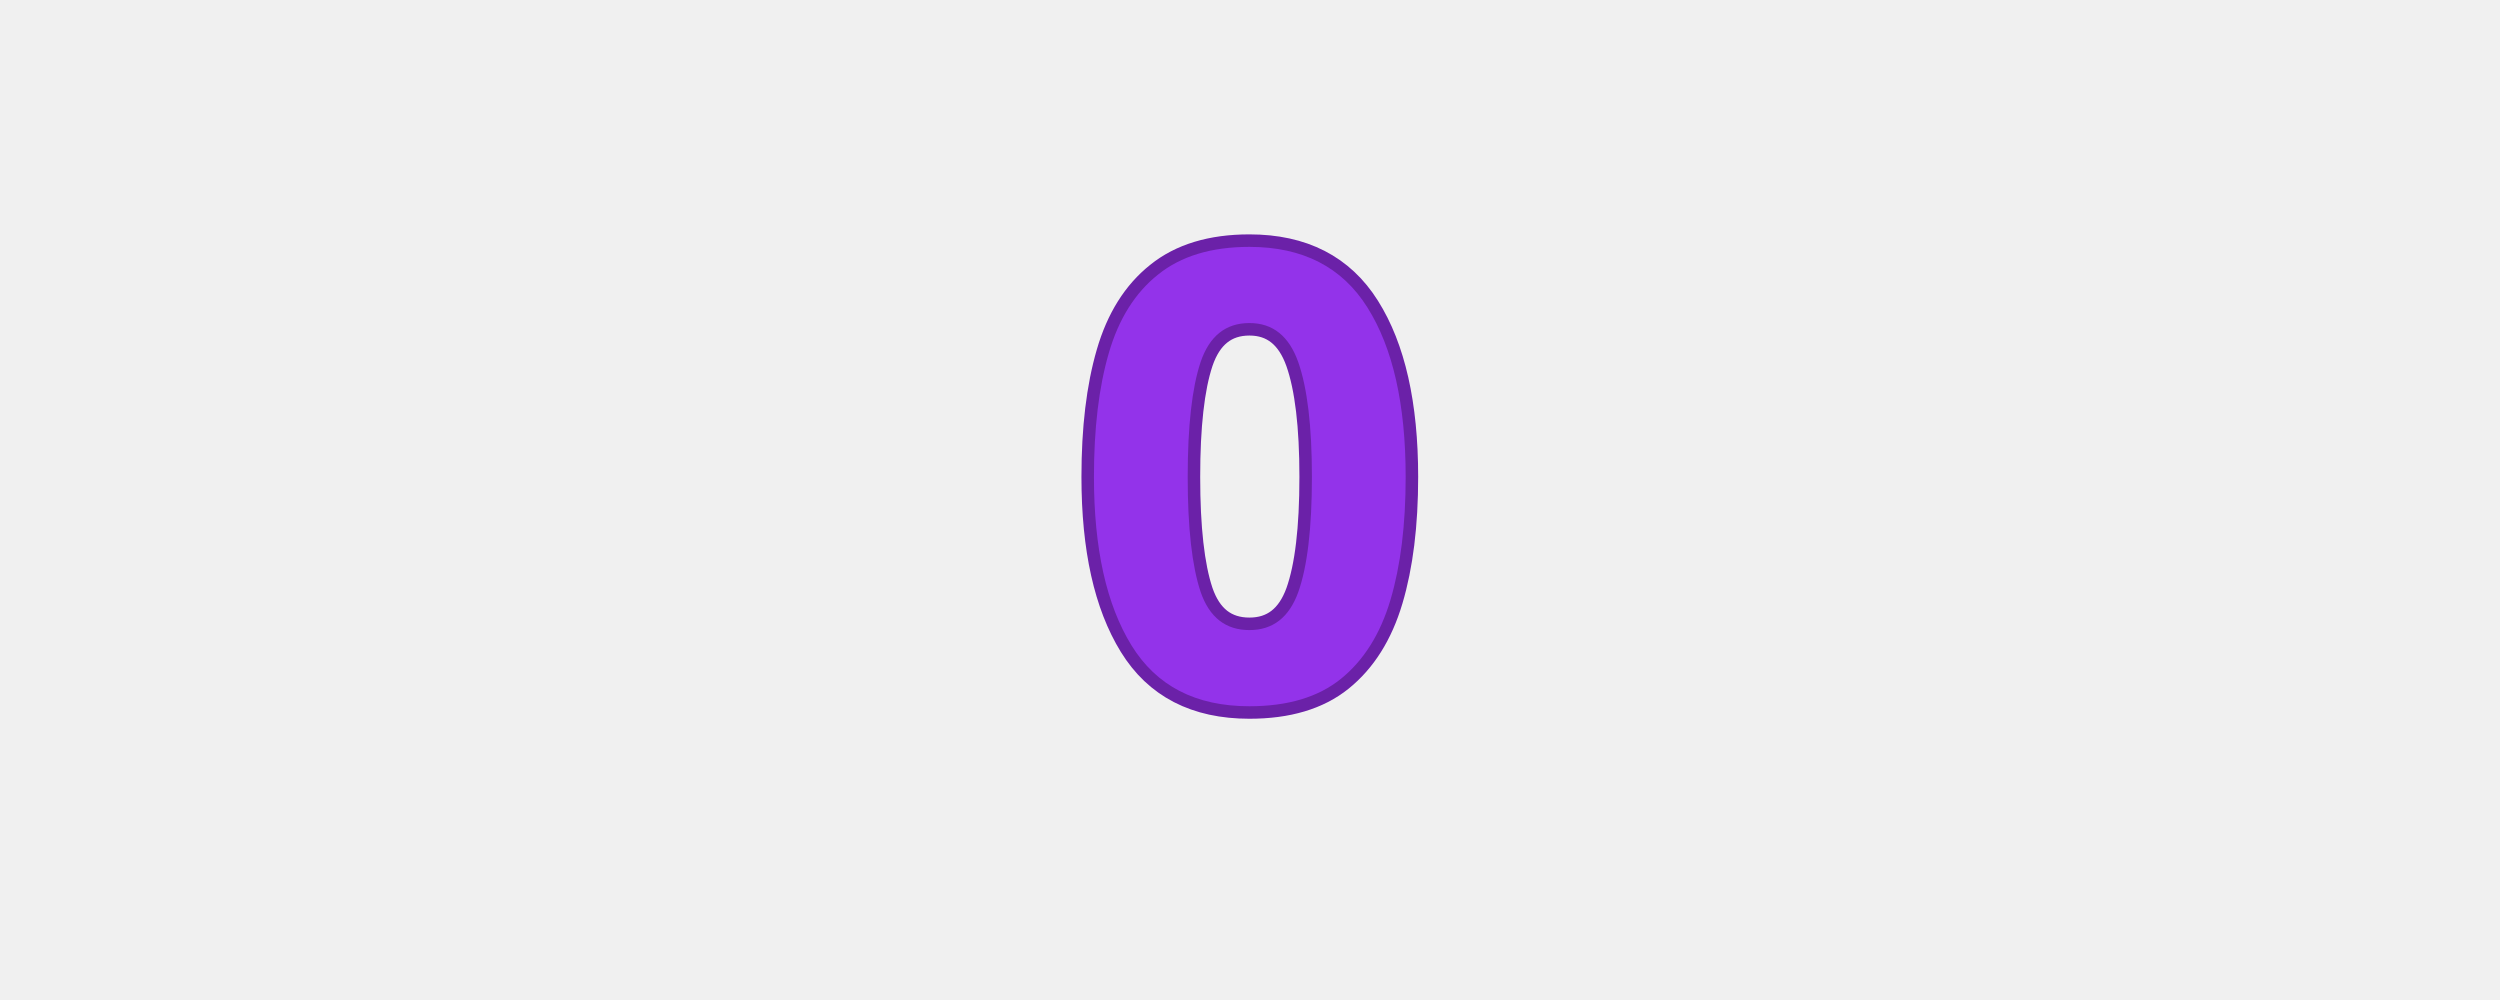
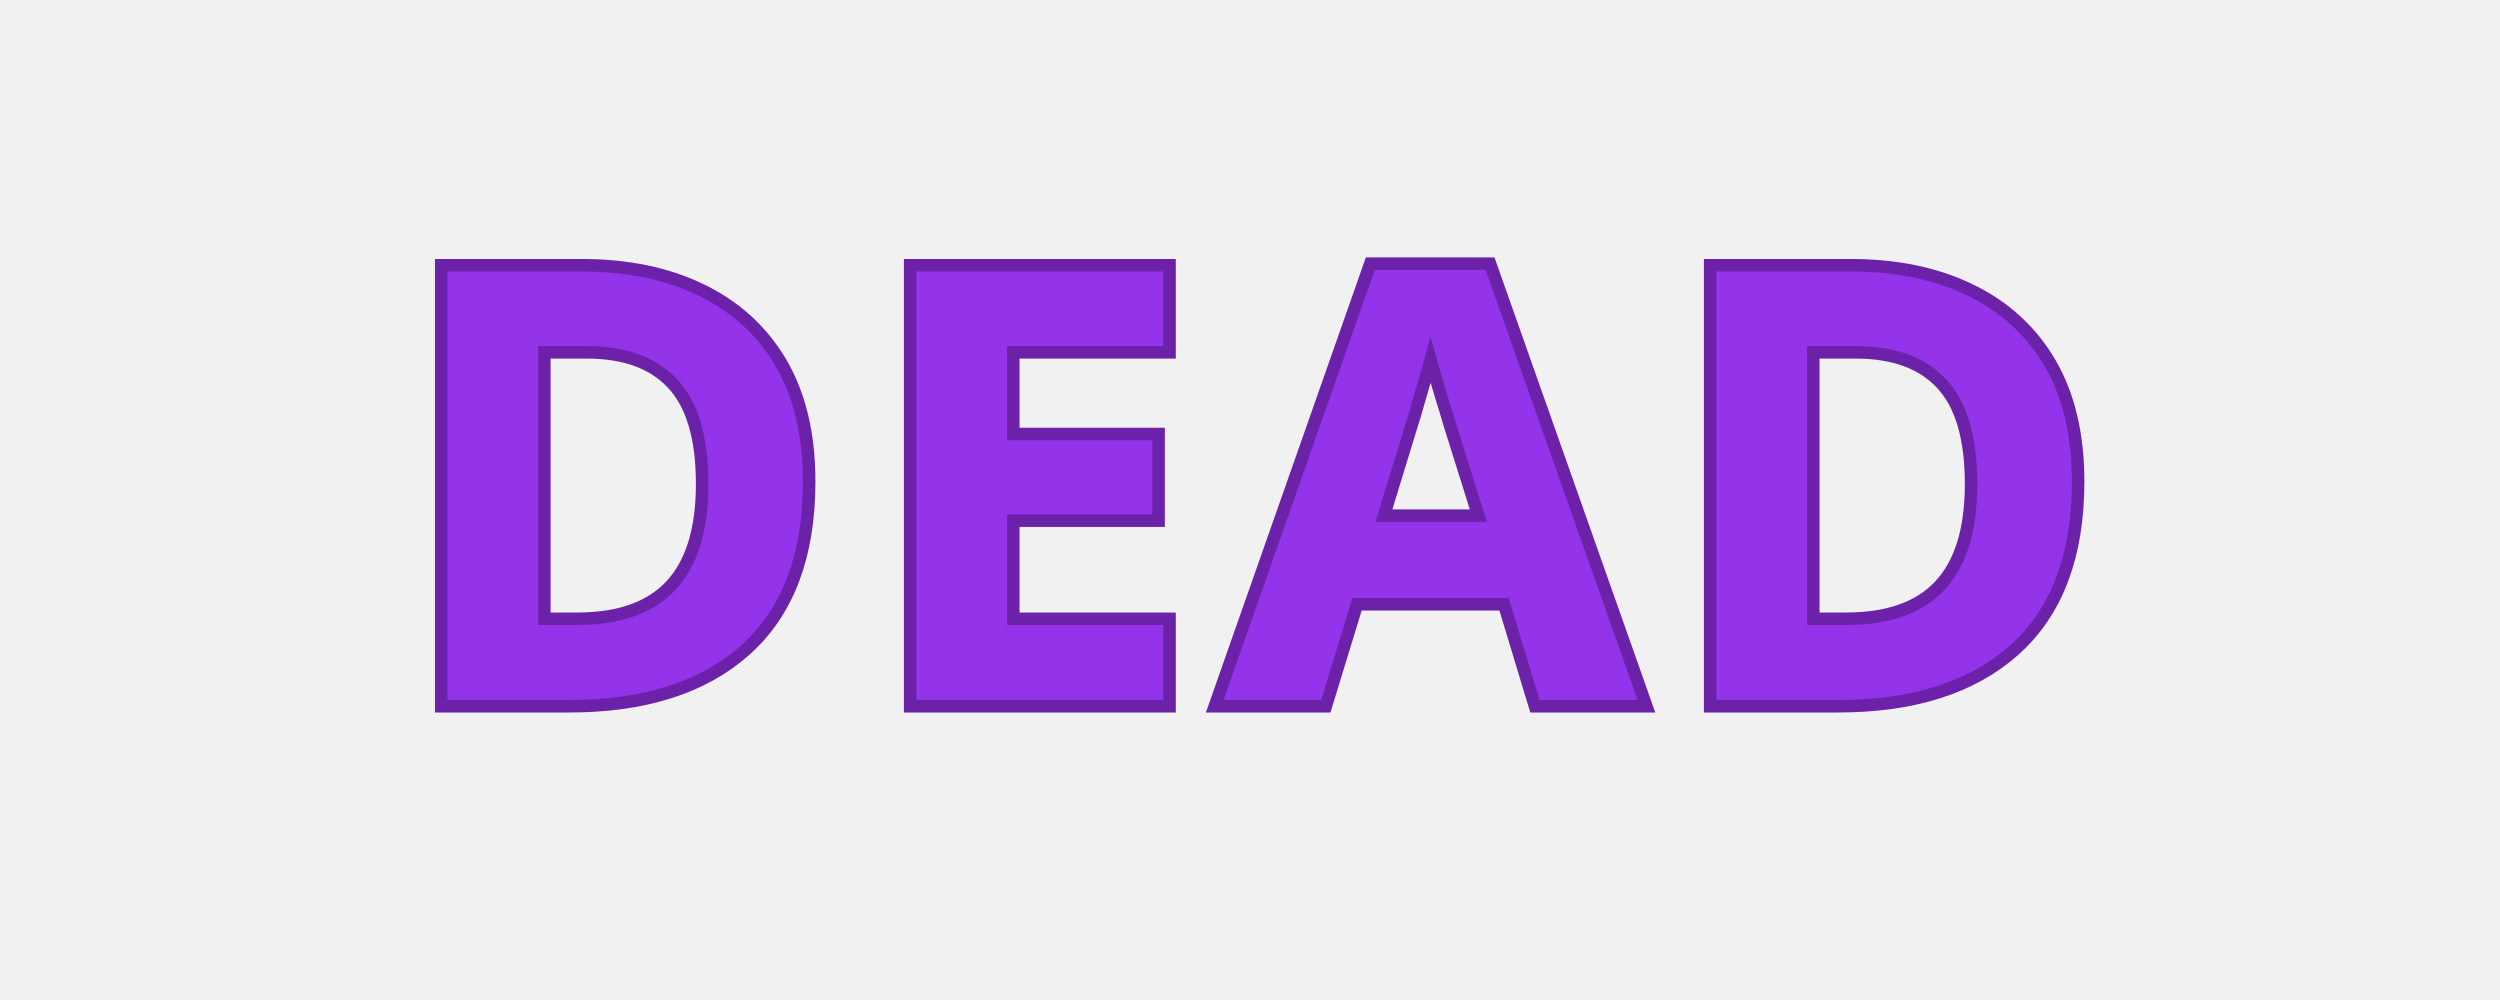
<svg xmlns="http://www.w3.org/2000/svg" width="800" height="320" viewBox="0 0 100 40">
-   <text x="50" y="28" text-anchor="middle" font-family="sans-serif" font-size="25" font-weight="700" fill="#9333ea" stroke="#6b21a8" stroke-width="1" paint-order="stroke">0</text>
+   <rect width="100" height="40" fill="#fff" fill-opacity="0.04" />
+   <text x="50" y="28" text-anchor="middle" font-family="sans-serif" font-size="24" font-weight="800" letter-spacing="1" fill="#9333ea" stroke="#6b21a8" stroke-width="1" paint-order="stroke">DEAD</text>
</svg>
